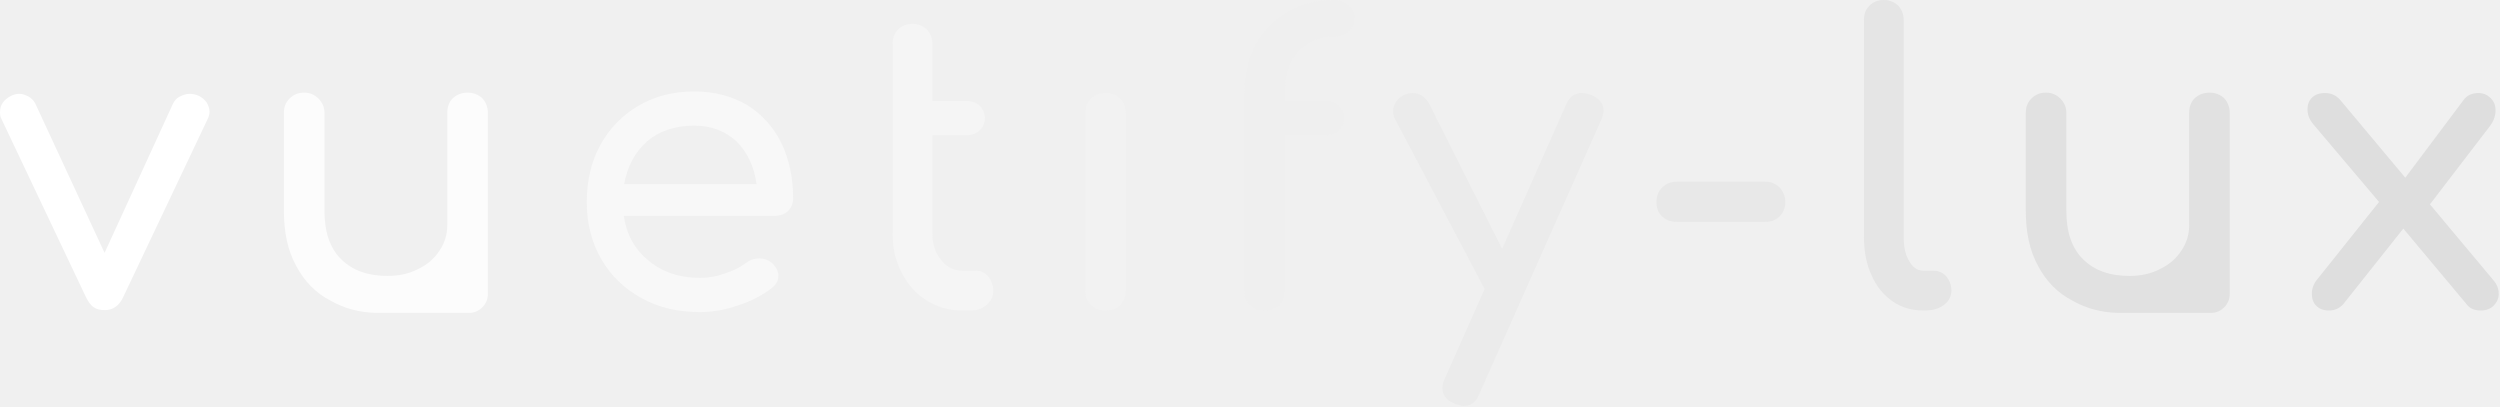
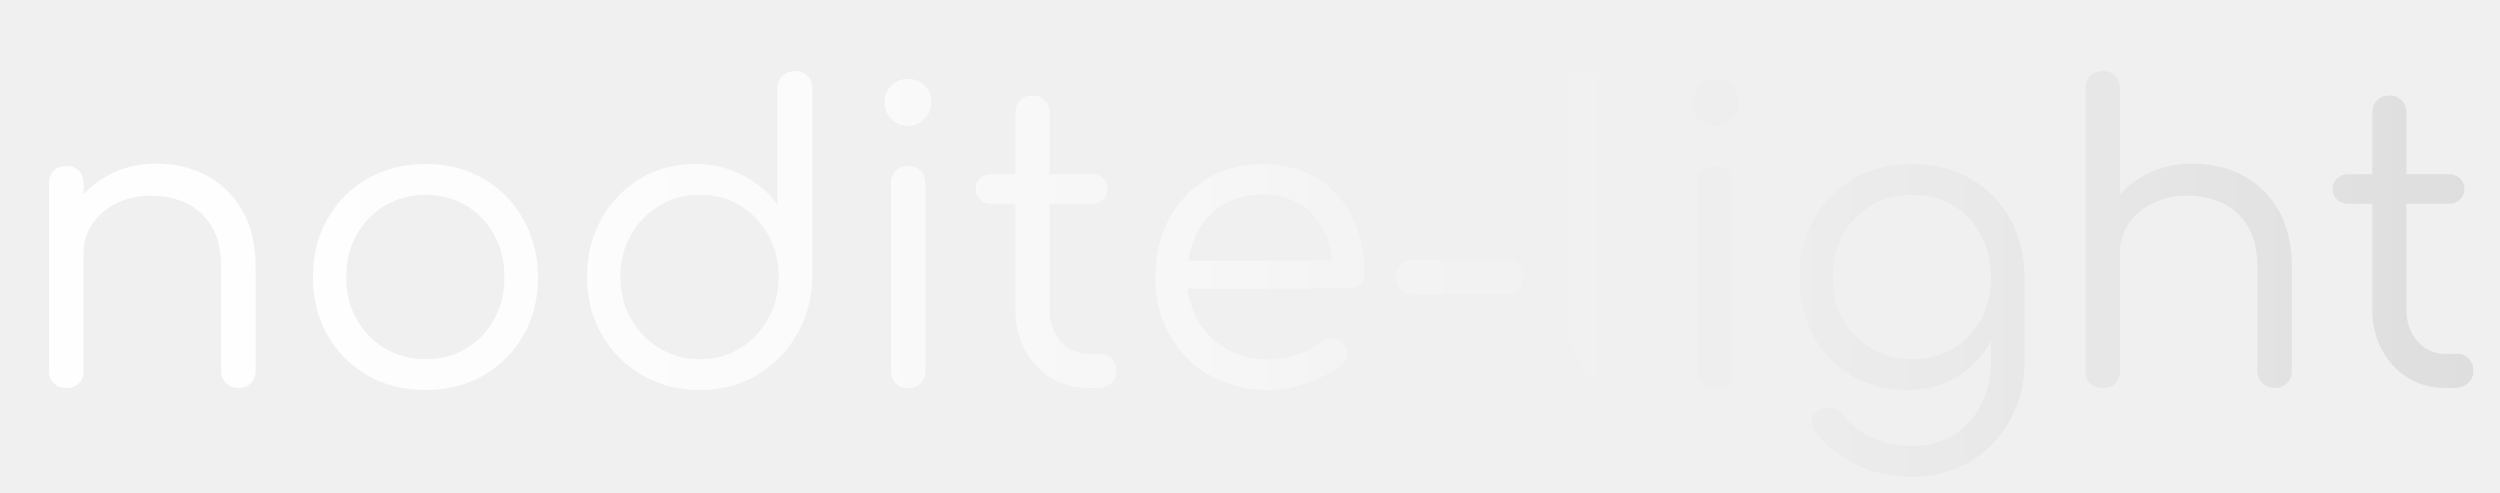
- <svg xmlns="http://www.w3.org/2000/svg" y="551.165" x="960" version="1.1" width="412" height="67" viewBox="0 0 412 67" id="svg687764">
-   <linearGradient id="3d_gradient2-logo-be9fcf93-76f3-4195-b816-3f382377cd48" x1="30%" y1="120%" x2="-10%" y2="30%" spreadMethod="pad">
-     <stop offset="0%" stop-color="#ffffff" id="stop687745" />
-     <stop offset="100%" stop-color="#000000" id="stop687747" />
-   </linearGradient>
-   <linearGradient id="3d_gradient3-logo-be9fcf93-76f3-4195-b816-3f382377cd48" x1="30%" y1="120%" x2="-10%" y2="30%" spreadMethod="pad" gradientTransform="rotate(-30)">
-     <stop offset="0%" stop-color="#ffffff" id="stop687750" />
-     <stop offset="50%" stop-color="#cccccc" id="stop687752" />
-     <stop offset="100%" stop-color="#000000" id="stop687754" />
-   </linearGradient>
-   <g id="logo-group">
-     <g transform="translate(0 0)" id="logo-center">
-       <image width="0" height="0" y="-350.552" x="-306.106" id="icon_container" />
-       <g text-anchor="middle" font-family="Raleway" font-size="32px" font-weight="600" font-style="normal" transform="translate(0 0)" id="slogan" />
-       <g text-anchor="middle" font-family="'Comfortaa Bold Alt1'" font-size="72px" font-weight="700" font-style="normal" transform="translate(0 0)" id="title">
-         <path transform="translate(-306.106 -350.552) translate(0 295.491)" stroke="#ffffff" fill="#ffffff" stroke-miterlimit="2" stroke-width="0" d="m340.177,71.965c-0.328,-0.459 -0.786,-0.852 -1.31,-1.114c-0.459,-0.197 -0.983,-0.328 -1.507,-0.328c-0.59,0 -1.114,0.197 -1.638,0.459c-0.524,0.262 -0.852,0.655 -1.114,1.179l-11.269,24.57l-11.4,-24.57c-0.262,-0.524 -0.655,-0.917 -1.114,-1.179c-0.524,-0.262 -0.983,-0.459 -1.507,-0.459c-0.524,0 -0.983,0.131 -1.376,0.328c-1.245,0.655 -1.835,1.507 -1.835,2.686c0,0.459 0.066,0.852 0.262,1.179l13.89,29.287c0.393,0.786 0.786,1.376 1.31,1.704c0.459,0.328 1.048,0.459 1.835,0.459c1.31,0 2.359,-0.721 3.014,-2.162l13.89,-29.287c0.197,-0.393 0.328,-0.852 0.328,-1.245c0,-0.524 -0.197,-1.048 -0.459,-1.507z" id="path687773" />
-         <path transform="translate(-306.106 -350.552) translate(0 295.491)" stroke="#fcfcfc" fill="#fcfcfc" stroke-miterlimit="2" stroke-width="0" d="m386.503,102.89l0,-29.222c0,-0.983 -0.328,-1.769 -0.917,-2.424c-0.655,-0.59 -1.441,-0.917 -2.424,-0.917c-0.983,0 -1.769,0.328 -2.424,0.917c-0.655,0.655 -0.917,1.441 -0.917,2.424l0,18.477c0,1.638 -0.459,3.014 -1.31,4.259c-0.852,1.31 -2.031,2.293 -3.538,3.014c-1.507,0.786 -3.21,1.114 -4.98,1.114c-3.21,0 -5.7,-0.852 -7.6,-2.686c-1.9,-1.835 -2.817,-4.521 -2.817,-8.059l0,-16.118c0,-0.917 -0.328,-1.704 -0.983,-2.359c-0.655,-0.655 -1.441,-0.983 -2.359,-0.983c-0.983,0 -1.769,0.328 -2.424,0.983c-0.655,0.655 -0.917,1.441 -0.917,2.359l0,16.118c0,3.604 0.655,6.618 2.031,9.107c1.31,2.49 3.21,4.455 5.635,5.7c2.293,1.31 4.783,1.966 7.535,2.031c0.131,0 5.176,0 15.332,0c0.852,0 1.572,-0.328 2.162,-0.917c0.59,-0.59 0.917,-1.31 0.917,-2.228l0,-0.59z" id="path687775" />
-         <path transform="translate(-306.106 -350.552) translate(0 295.491)" stroke="#f8f8f8" fill="#f8f8f8" stroke-miterlimit="2" stroke-width="0" d="m435.961,89.852c0.524,-0.524 0.852,-1.245 0.852,-2.097c0,-3.407 -0.655,-6.486 -1.966,-9.173c-1.31,-2.621 -3.21,-4.717 -5.635,-6.224c-2.49,-1.441 -5.373,-2.228 -8.714,-2.228c-3.407,0 -6.486,0.786 -9.173,2.359c-2.686,1.572 -4.783,3.735 -6.29,6.486c-1.507,2.752 -2.228,5.897 -2.228,9.369c0,3.538 0.786,6.618 2.359,9.369c1.572,2.752 3.8,4.914 6.683,6.486c2.817,1.572 6.028,2.293 9.631,2.293c1.966,0 4.062,-0.328 6.29,-1.114c2.228,-0.721 4.062,-1.704 5.569,-2.883c0.655,-0.524 1.048,-1.179 1.048,-1.966c0,-0.786 -0.393,-1.572 -1.179,-2.228c-0.524,-0.393 -1.179,-0.655 -1.966,-0.655c-0.852,0 -1.572,0.262 -2.162,0.721c-0.917,0.721 -2.097,1.31 -3.538,1.769c-1.441,0.524 -2.752,0.721 -4.062,0.721c-3.342,0 -6.159,-0.917 -8.452,-2.817c-2.293,-1.835 -3.669,-4.324 -4.128,-7.404l24.898,0c0.852,0 1.572,-0.262 2.162,-0.786zm-23.26,-11.466c1.966,-1.704 4.586,-2.621 7.797,-2.621c2.883,0 5.176,0.917 7.011,2.621c1.769,1.769 2.883,4.128 3.276,7.011l-21.818,0c0.524,-2.883 1.769,-5.242 3.735,-7.011z" id="path687777" />
-         <path transform="translate(-306.106 -350.552) translate(0 295.491)" stroke="#f5f5f5" fill="#f5f5f5" stroke-miterlimit="2" stroke-width="0" d="m453.214,71.703l0,5.635l0,16.183c0,2.424 0.459,4.586 1.507,6.486c0.983,1.966 2.359,3.473 4.128,4.586c1.769,1.114 3.735,1.638 5.897,1.638l1.179,0c1.114,0 2.031,-0.262 2.752,-0.917c0.721,-0.59 1.114,-1.376 1.114,-2.359c0,-0.917 -0.328,-1.704 -0.852,-2.359c-0.524,-0.59 -1.179,-0.917 -1.966,-0.917l-2.228,0c-1.441,0 -2.621,-0.59 -3.538,-1.769c-0.983,-1.179 -1.441,-2.621 -1.441,-4.39l0,-16.183l5.569,0c0.917,0 1.638,-0.262 2.228,-0.786c0.524,-0.524 0.852,-1.179 0.852,-1.966c0,-0.852 -0.328,-1.572 -0.852,-2.097c-0.59,-0.524 -1.31,-0.786 -2.228,-0.786l-5.569,0l0,-9.435c0,-0.917 -0.328,-1.704 -0.917,-2.359c-0.655,-0.59 -1.441,-0.917 -2.359,-0.917c-0.983,0 -1.769,0.328 -2.359,0.917c-0.655,0.655 -0.917,1.441 -0.917,2.359l0,9.435z" id="path687779" />
-         <path transform="translate(-306.106 -350.552) translate(0 295.491)" stroke="#f2f2f2" fill="#f2f2f2" stroke-miterlimit="2" stroke-width="0" d="m485.883,71.31c-0.655,0.655 -0.917,1.441 -0.917,2.424l0,29.156c0,0.983 0.262,1.769 0.917,2.424c0.655,0.655 1.441,0.917 2.424,0.917c0.983,0 1.769,-0.262 2.424,-0.917c0.59,-0.655 0.917,-1.441 0.917,-2.424l0,-29.156c0,-0.983 -0.328,-1.769 -0.917,-2.424c-0.655,-0.59 -1.441,-0.917 -2.424,-0.917c-0.983,0 -1.769,0.328 -2.424,0.917z" id="path687781" />
-         <path transform="translate(-306.106 -350.552) translate(0 295.491)" stroke="#efefef" fill="#efefef" stroke-miterlimit="2" stroke-width="0" d="m511.171,71.703l0,5.635l0,25.553c0,1.048 0.262,1.835 0.917,2.424c0.655,0.655 1.376,0.917 2.293,0.917c1.048,0 1.9,-0.262 2.555,-0.917c0.59,-0.59 0.917,-1.376 0.917,-2.424l0,-25.553l6.683,0c0.917,0 1.638,-0.262 2.228,-0.786c0.524,-0.524 0.852,-1.179 0.852,-1.966c0,-0.852 -0.328,-1.572 -0.852,-2.097c-0.59,-0.524 -1.31,-0.786 -2.228,-0.786l-6.683,0l0,-1.769c0,-2.621 0.721,-4.783 2.228,-6.421c1.441,-1.572 3.407,-2.424 5.897,-2.424c0.917,0 1.704,-0.262 2.359,-0.852c0.655,-0.524 0.983,-1.245 0.983,-2.162c0,-0.852 -0.328,-1.572 -0.983,-2.162c-0.655,-0.524 -1.441,-0.852 -2.359,-0.852c-2.948,0 -5.504,0.655 -7.731,1.966c-2.228,1.31 -3.997,3.079 -5.242,5.438c-1.245,2.359 -1.835,5.045 -1.835,8.124l0,1.114z" id="path687783" />
-         <path transform="translate(-306.106 -350.552) translate(0 295.491)" stroke="#ebebeb" fill="#ebebeb" stroke-miterlimit="2" stroke-width="0" d="m570.362,73.275c0,-1.179 -0.721,-2.031 -2.031,-2.555c-0.524,-0.197 -1.048,-0.328 -1.572,-0.328c-1.179,0 -2.031,0.655 -2.555,1.9l-10.549,23.784l-11.99,-23.849c-0.655,-1.179 -1.572,-1.835 -2.752,-1.835c-0.524,0 -0.917,0.131 -1.31,0.262c-0.59,0.262 -1.048,0.655 -1.376,1.114c-0.393,0.524 -0.524,1.048 -0.524,1.572c0,0.524 0.066,0.983 0.328,1.376l14.742,27.977l-6.552,14.742c-0.262,0.524 -0.393,1.048 -0.393,1.572c0,1.179 0.655,2.031 1.966,2.555c0.59,0.262 1.114,0.393 1.572,0.393c1.179,0 2.031,-0.655 2.555,-2.031l20.049,-45.078c0.262,-0.59 0.393,-1.114 0.393,-1.572z" id="path687785" />
-         <path transform="translate(-306.106 -350.552) translate(0 295.491)" stroke="#e8e8e8" fill="#e8e8e8" stroke-miterlimit="2" stroke-width="0" d="m599.406,85.986c-0.655,-0.655 -1.441,-0.983 -2.359,-0.983l-14.611,0c-0.983,0 -1.769,0.328 -2.424,0.983c-0.655,0.655 -0.917,1.441 -0.917,2.359c0,0.983 0.262,1.769 0.917,2.359c0.655,0.655 1.441,0.917 2.424,0.917l14.611,0c0.917,0 1.704,-0.262 2.359,-0.917c0.59,-0.59 0.917,-1.376 0.917,-2.359c0,-0.917 -0.328,-1.704 -0.917,-2.359z" id="path687787" />
-         <path transform="translate(-306.106 -350.552) translate(0 295.491)" stroke="#e5e5e5" fill="#e5e5e5" stroke-miterlimit="2" stroke-width="0" d="m614.204,55.978c-0.655,0.655 -0.917,1.441 -0.917,2.359l0,35.774c0,2.359 0.393,4.455 1.245,6.29c0.786,1.835 1.966,3.276 3.473,4.324c1.507,1.048 3.21,1.507 5.111,1.507l0.131,0c1.31,0 2.359,-0.262 3.21,-0.917c0.786,-0.59 1.245,-1.376 1.245,-2.359c0,-0.917 -0.328,-1.704 -0.852,-2.359c-0.524,-0.59 -1.245,-0.917 -2.097,-0.917l-1.638,0c-0.983,0 -1.769,-0.524 -2.359,-1.572c-0.655,-1.048 -0.917,-2.359 -0.917,-3.997l0,-35.774c0,-0.917 -0.328,-1.704 -0.917,-2.359c-0.655,-0.59 -1.441,-0.917 -2.359,-0.917c-0.983,0 -1.769,0.328 -2.359,0.917z" id="path687789" />
-         <path transform="translate(-306.106 -350.552) translate(0 295.491)" stroke="#e1e1e1" fill="#e1e1e1" stroke-miterlimit="2" stroke-width="0" d="m673.565,102.89l0,-29.222c0,-0.983 -0.328,-1.769 -0.917,-2.424c-0.655,-0.59 -1.441,-0.917 -2.424,-0.917c-0.983,0 -1.769,0.328 -2.424,0.917c-0.655,0.655 -0.917,1.441 -0.917,2.424l0,18.477c0,1.638 -0.459,3.014 -1.31,4.259c-0.852,1.31 -2.031,2.293 -3.538,3.014c-1.507,0.786 -3.21,1.114 -4.98,1.114c-3.21,0 -5.7,-0.852 -7.6,-2.686c-1.9,-1.835 -2.817,-4.521 -2.817,-8.059l0,-16.118c0,-0.917 -0.328,-1.704 -0.983,-2.359c-0.655,-0.655 -1.441,-0.983 -2.359,-0.983c-0.983,0 -1.769,0.328 -2.424,0.983c-0.655,0.655 -0.917,1.441 -0.917,2.359l0,16.118c0,3.604 0.655,6.618 2.031,9.107c1.31,2.49 3.21,4.455 5.635,5.7c2.293,1.31 4.783,1.966 7.535,2.031c0.131,0 5.176,0 15.332,0c0.852,0 1.572,-0.328 2.162,-0.917c0.59,-0.59 0.917,-1.31 0.917,-2.228l0,-0.59z" id="path687791" />
-         <path transform="translate(-306.106 -350.552) translate(0 295.491)" stroke="#dedede" fill="#dedede" stroke-miterlimit="2" stroke-width="0" d="m717.894,103.48c0,-0.852 -0.328,-1.638 -0.917,-2.293l-10.418,-12.449l9.894,-12.907c0.59,-0.786 0.917,-1.638 0.917,-2.621c0,-0.786 -0.262,-1.441 -0.786,-1.966c-0.524,-0.524 -1.179,-0.852 -2.031,-0.852c-1.048,0 -1.9,0.393 -2.424,1.114l-9.631,12.842l-10.745,-12.842c-0.655,-0.721 -1.441,-1.114 -2.49,-1.114c-0.917,0 -1.638,0.262 -2.162,0.786c-0.524,0.524 -0.721,1.179 -0.721,1.9c0,0.917 0.328,1.704 0.983,2.49l10.811,12.776l-10.156,12.711c-0.655,0.786 -0.917,1.572 -0.917,2.424c0,0.786 0.197,1.441 0.721,1.966c0.524,0.524 1.179,0.786 2.097,0.786c0.917,0 1.704,-0.328 2.359,-1.048l9.894,-12.449l10.418,12.449c0.524,0.721 1.31,1.048 2.359,1.048c0.852,0 1.572,-0.262 2.097,-0.786c0.524,-0.524 0.852,-1.179 0.852,-1.966z" id="path687793" />
-       </g>
-       <image width="0" height="0" y="-350.552" x="-306.106" id="icon" />
+ <svg xmlns="http://www.w3.org/2000/svg" width="8473" height="1669" xml:space="preserve" overflow="hidden">
+   <defs>
+     <linearGradient x1="-1267.22" y1="967.926" x2="7120.85" y2="967.926" gradientUnits="userSpaceOnUse" spreadMethod="reflect" id="fill0">
+       <stop offset="0" stop-color="#FFFFFF" stop-opacity="1" />
+       <stop offset="0.031" stop-color="#FEFEFE" stop-opacity="1" />
+       <stop offset="0.062" stop-color="#FEFEFE" stop-opacity="1" />
+       <stop offset="0.094" stop-color="#FEFEFE" stop-opacity="1" />
+       <stop offset="0.125" stop-color="#FEFEFE" stop-opacity="1" />
+       <stop offset="0.156" stop-color="#FDFDFD" stop-opacity="1" />
+       <stop offset="0.188" stop-color="#FDFDFD" stop-opacity="1" />
+       <stop offset="0.219" stop-color="#FDFDFD" stop-opacity="1" />
+       <stop offset="0.25" stop-color="#FCFCFC" stop-opacity="1" />
+       <stop offset="0.281" stop-color="#FBFBFB" stop-opacity="1" />
+       <stop offset="0.312" stop-color="#FBFBFB" stop-opacity="1" />
+       <stop offset="0.344" stop-color="#FAFAFA" stop-opacity="1" />
+       <stop offset="0.375" stop-color="#F9F9F9" stop-opacity="1" />
+       <stop offset="0.406" stop-color="#F8F8F8" stop-opacity="1" />
+       <stop offset="0.438" stop-color="#F7F7F7" stop-opacity="1" />
+       <stop offset="0.469" stop-color="#F7F7F7" stop-opacity="1" />
+       <stop offset="0.5" stop-color="#F6F6F6" stop-opacity="1" />
+       <stop offset="0.531" stop-color="#F4F4F4" stop-opacity="1" />
+       <stop offset="0.562" stop-color="#F3F3F3" stop-opacity="1" />
+       <stop offset="0.594" stop-color="#F2F2F2" stop-opacity="1" />
+       <stop offset="0.625" stop-color="#F1F1F1" stop-opacity="1" />
+       <stop offset="0.656" stop-color="#F0F0F0" stop-opacity="1" />
+       <stop offset="0.688" stop-color="#EEEEEE" stop-opacity="1" />
+       <stop offset="0.719" stop-color="#EDEDED" stop-opacity="1" />
+       <stop offset="0.75" stop-color="#EBEBEB" stop-opacity="1" />
+       <stop offset="0.781" stop-color="#EAEAEA" stop-opacity="1" />
+       <stop offset="0.812" stop-color="#E8E8E8" stop-opacity="1" />
+       <stop offset="0.844" stop-color="#E7E7E7" stop-opacity="1" />
+       <stop offset="0.875" stop-color="#E5E5E5" stop-opacity="1" />
+       <stop offset="0.906" stop-color="#E3E3E3" stop-opacity="1" />
+       <stop offset="0.938" stop-color="#E1E1E1" stop-opacity="1" />
+       <stop offset="0.969" stop-color="#DFDFDF" stop-opacity="1" />
+       <stop offset="1" stop-color="#DEDEDE" stop-opacity="1" />
+     </linearGradient>
+     <linearGradient x1="-1267.22" y1="967.926" x2="7120.85" y2="967.926" gradientUnits="userSpaceOnUse" spreadMethod="reflect" id="fill1">
+       <stop offset="0" stop-color="#FFFFFF" stop-opacity="1" />
+       <stop offset="0.031" stop-color="#FEFEFE" stop-opacity="1" />
+       <stop offset="0.062" stop-color="#FEFEFE" stop-opacity="1" />
+       <stop offset="0.094" stop-color="#FEFEFE" stop-opacity="1" />
+       <stop offset="0.125" stop-color="#FEFEFE" stop-opacity="1" />
+       <stop offset="0.156" stop-color="#FDFDFD" stop-opacity="1" />
+       <stop offset="0.188" stop-color="#FDFDFD" stop-opacity="1" />
+       <stop offset="0.219" stop-color="#FDFDFD" stop-opacity="1" />
+       <stop offset="0.25" stop-color="#FCFCFC" stop-opacity="1" />
+       <stop offset="0.281" stop-color="#FBFBFB" stop-opacity="1" />
+       <stop offset="0.312" stop-color="#FBFBFB" stop-opacity="1" />
+       <stop offset="0.344" stop-color="#FAFAFA" stop-opacity="1" />
+       <stop offset="0.375" stop-color="#F9F9F9" stop-opacity="1" />
+       <stop offset="0.406" stop-color="#F8F8F8" stop-opacity="1" />
+       <stop offset="0.438" stop-color="#F7F7F7" stop-opacity="1" />
+       <stop offset="0.469" stop-color="#F7F7F7" stop-opacity="1" />
+       <stop offset="0.5" stop-color="#F6F6F6" stop-opacity="1" />
+       <stop offset="0.531" stop-color="#F4F4F4" stop-opacity="1" />
+       <stop offset="0.562" stop-color="#F3F3F3" stop-opacity="1" />
+       <stop offset="0.594" stop-color="#F2F2F2" stop-opacity="1" />
+       <stop offset="0.625" stop-color="#F1F1F1" stop-opacity="1" />
+       <stop offset="0.656" stop-color="#F0F0F0" stop-opacity="1" />
+       <stop offset="0.688" stop-color="#EEEEEE" stop-opacity="1" />
+       <stop offset="0.719" stop-color="#EDEDED" stop-opacity="1" />
+       <stop offset="0.75" stop-color="#EBEBEB" stop-opacity="1" />
+       <stop offset="0.781" stop-color="#EAEAEA" stop-opacity="1" />
+       <stop offset="0.812" stop-color="#E8E8E8" stop-opacity="1" />
+       <stop offset="0.844" stop-color="#E7E7E7" stop-opacity="1" />
+       <stop offset="0.875" stop-color="#E5E5E5" stop-opacity="1" />
+       <stop offset="0.906" stop-color="#E3E3E3" stop-opacity="1" />
+       <stop offset="0.938" stop-color="#E1E1E1" stop-opacity="1" />
+       <stop offset="0.969" stop-color="#DFDFDF" stop-opacity="1" />
+       <stop offset="1" stop-color="#DEDEDE" stop-opacity="1" />
+     </linearGradient>
+     <linearGradient x1="-1267.22" y1="967.926" x2="7120.85" y2="967.926" gradientUnits="userSpaceOnUse" spreadMethod="reflect" id="fill2">
+       <stop offset="0" stop-color="#FFFFFF" stop-opacity="1" />
+       <stop offset="0.031" stop-color="#FEFEFE" stop-opacity="1" />
+       <stop offset="0.062" stop-color="#FEFEFE" stop-opacity="1" />
+       <stop offset="0.094" stop-color="#FEFEFE" stop-opacity="1" />
+       <stop offset="0.125" stop-color="#FEFEFE" stop-opacity="1" />
+       <stop offset="0.156" stop-color="#FDFDFD" stop-opacity="1" />
+       <stop offset="0.188" stop-color="#FDFDFD" stop-opacity="1" />
+       <stop offset="0.219" stop-color="#FDFDFD" stop-opacity="1" />
+       <stop offset="0.25" stop-color="#FCFCFC" stop-opacity="1" />
+       <stop offset="0.281" stop-color="#FBFBFB" stop-opacity="1" />
+       <stop offset="0.312" stop-color="#FBFBFB" stop-opacity="1" />
+       <stop offset="0.344" stop-color="#FAFAFA" stop-opacity="1" />
+       <stop offset="0.375" stop-color="#F9F9F9" stop-opacity="1" />
+       <stop offset="0.406" stop-color="#F8F8F8" stop-opacity="1" />
+       <stop offset="0.438" stop-color="#F7F7F7" stop-opacity="1" />
+       <stop offset="0.469" stop-color="#F7F7F7" stop-opacity="1" />
+       <stop offset="0.5" stop-color="#F6F6F6" stop-opacity="1" />
+       <stop offset="0.531" stop-color="#F4F4F4" stop-opacity="1" />
+       <stop offset="0.562" stop-color="#F3F3F3" stop-opacity="1" />
+       <stop offset="0.594" stop-color="#F2F2F2" stop-opacity="1" />
+       <stop offset="0.625" stop-color="#F1F1F1" stop-opacity="1" />
+       <stop offset="0.656" stop-color="#F0F0F0" stop-opacity="1" />
+       <stop offset="0.688" stop-color="#EEEEEE" stop-opacity="1" />
+       <stop offset="0.719" stop-color="#EDEDED" stop-opacity="1" />
+       <stop offset="0.75" stop-color="#EBEBEB" stop-opacity="1" />
+       <stop offset="0.781" stop-color="#EAEAEA" stop-opacity="1" />
+       <stop offset="0.812" stop-color="#E8E8E8" stop-opacity="1" />
+       <stop offset="0.844" stop-color="#E7E7E7" stop-opacity="1" />
+       <stop offset="0.875" stop-color="#E5E5E5" stop-opacity="1" />
+       <stop offset="0.906" stop-color="#E3E3E3" stop-opacity="1" />
+       <stop offset="0.938" stop-color="#E1E1E1" stop-opacity="1" />
+       <stop offset="0.969" stop-color="#DFDFDF" stop-opacity="1" />
+       <stop offset="1" stop-color="#DEDEDE" stop-opacity="1" />
+     </linearGradient>
+   </defs>
+   <g transform="translate(1310 -132)">
+     <g>
+       <path d="M1062.03 792.43C1011.61 792.43 966.01 804.576 925.218 828.868 884.427 853.159 852.114 886.389 828.281 928.555 804.447 970.722 792.531 1017.93 792.531 1070.18 792.531 1123.35 804.447 1170.78 828.281 1212.49 852.114 1254.2 884.427 1287.43 925.218 1312.18 966.01 1336.93 1011.61 1349.31 1062.03 1349.31 1113.36 1349.31 1158.97 1336.93 1198.84 1312.18 1238.72 1287.43 1270.34 1254.2 1293.72 1212.49 1317.09 1170.78 1328.78 1123.35 1328.78 1070.18 1328.78 1017.93 1317.09 970.722 1293.72 928.555 1270.34 886.389 1238.72 853.159 1198.84 828.868 1158.97 804.576 1113.36 792.43 1062.03 792.43ZM132.76 792.43C81.427 792.43 35.364 804.576-5.427 828.868-46.219 853.159-78.302 886.389-101.677 928.555-125.053 970.722-136.74 1018.39-136.74 1071.56-136.74 1124.72-125.053 1172.16-101.677 1213.87-78.302 1255.58-46.219 1288.58-5.427 1312.87 35.364 1337.16 81.427 1349.31 132.76 1349.31 184.093 1349.31 229.927 1337.16 270.26 1312.87 310.593 1288.58 342.218 1255.58 365.135 1213.87 388.052 1172.16 399.51 1124.72 399.51 1071.56 399.51 1018.39 388.052 970.722 365.135 928.555 342.218 886.389 310.593 853.159 270.26 828.868 229.927 804.576 184.093 792.43 132.76 792.43ZM2970.3 791.055C2918.05 791.055 2872.45 802.972 2833.49 826.805 2794.53 850.639 2764.74 883.868 2744.11 926.493 2731.22 953.133 2722.36 982.012 2717.53 1013.13L2717.27 1015.18 3206.47 1015.18 3204.95 1001.84C3200.8 972.691 3192.71 945.513 3180.68 920.305 3161.43 879.972 3133.93 848.347 3098.18 825.43 3062.43 802.514 3019.8 791.055 2970.3 791.055ZM1768.55 694.805C1785.97 694.805 1799.95 700.076 1810.49 710.618 1821.03 721.159 1826.3 735.597 1826.3 753.93L1826.3 1387.81C1826.3 1406.14 1821.03 1420.58 1810.49 1431.12 1799.95 1441.66 1785.97 1446.93 1768.55 1446.93 1751.14 1446.93 1736.93 1441.66 1725.93 1431.12 1714.93 1420.58 1709.43 1406.14 1709.43 1387.81L1709.43 753.93C1709.43 735.597 1714.93 721.159 1725.93 710.618 1736.93 700.076 1751.14 694.805 1768.55 694.805ZM2970.3 687.93C3039.97 687.93 3100.7 703.743 3152.49 735.368 3204.28 766.993 3244.16 810.764 3272.11 866.68 3300.07 922.597 3314.05 986.305 3314.05 1057.81 3314.05 1073.39 3309.01 1085.99 3298.93 1095.62 3288.84 1105.24 3276.01 1110.06 3260.43 1110.06L2715.33 1110.06 2715.41 1111C2719.88 1149.33 2731.05 1184.31 2748.93 1215.93 2772.76 1258.1 2805.53 1291.1 2847.24 1314.93 2888.95 1338.76 2936.84 1350.68 2990.93 1350.68 3022.09 1350.68 3053.95 1345.18 3086.49 1334.18 3119.03 1323.18 3144.93 1309.43 3164.18 1292.93 3175.18 1284.68 3187.78 1280.33 3201.99 1279.87 3216.2 1279.41 3227.89 1283.31 3237.05 1291.56 3250.8 1303.47 3257.91 1316.31 3258.36 1330.06 3258.82 1343.81 3252.63 1355.72 3239.8 1365.81 3209.55 1391.47 3171.05 1412.56 3124.3 1429.06 3077.55 1445.56 3033.09 1453.81 2990.93 1453.81 2915.76 1453.81 2849.3 1437.53 2791.55 1404.99 2733.8 1372.45 2688.43 1327.31 2655.43 1269.56 2622.43 1211.81 2605.93 1145.81 2605.93 1071.56 2605.93 996.388 2621.51 930.159 2652.68 872.868 2683.84 815.576 2726.7 770.43 2781.24 737.43 2835.78 704.43 2898.8 687.93 2970.3 687.93ZM132.76 687.93C206.093 687.93 271.177 704.43 328.01 737.43 384.843 770.43 429.76 815.805 462.76 873.555 495.76 931.305 512.718 997.305 513.635 1071.56 513.635 1144.89 497.135 1210.43 464.135 1268.18 431.135 1325.93 385.989 1371.31 328.698 1404.31 271.406 1437.31 206.093 1453.81 132.76 1453.81 58.51 1453.81-7.261 1437.31-64.552 1404.31-121.844 1371.31-166.99 1325.93-199.99 1268.18-232.99 1210.43-249.49 1144.89-249.49 1071.56-249.49 997.305-232.99 931.305-199.99 873.555-166.99 815.805-121.844 770.43-64.552 737.43-7.261 704.43 58.51 687.93 132.76 687.93ZM-781.844 686.555C-717.677 686.555-660.157 700.076-609.282 727.118-558.407 754.159-518.073 793.805-488.282 846.055-458.49 898.305-443.594 962.472-443.594 1038.56L-443.594 1389.18C-443.594 1405.68-449.094 1419.43-460.094 1430.43-471.094 1441.43-484.844 1446.93-501.344 1446.93-518.761 1446.93-532.969 1441.43-543.969 1430.43-554.969 1419.43-560.469 1405.68-560.469 1389.18L-560.469 1038.56C-560.469 982.638-570.782 937.034-591.407 901.743-612.032 866.451-640.219 839.868-675.969 821.993-711.719 804.118-752.511 795.18-798.344 795.18-841.427 795.18-880.156 803.659-914.532 820.618-948.907 837.576-976.177 860.493-996.344 889.368-1016.51 918.243-1026.59 951.472-1026.59 989.055L-1026.59 1389.18C-1026.59 1406.6-1031.86 1420.58-1042.41 1431.12-1052.95 1441.66-1066.93 1446.93-1084.34 1446.93-1102.68 1446.93-1117.11 1441.66-1127.66 1431.12-1138.2 1420.58-1143.47 1406.6-1143.47 1389.18L-1143.47 753.93C-1143.47 735.597-1138.2 721.159-1127.66 710.618-1117.11 700.076-1102.68 694.805-1084.34 694.805-1066.93 694.805-1052.95 700.076-1042.41 710.618-1031.86 721.159-1026.59 735.597-1026.59 753.93L-1026.59 790.509-1023.64 787.285C-1000.97 763.33-974.459 743.045-944.094 726.43-895.511 699.847-841.427 686.555-781.844 686.555ZM2189.19 455.555C2205.69 455.555 2219.44 461.055 2230.44 472.055 2241.44 483.055 2246.94 496.805 2246.94 513.305L2246.94 722.305 2389.94 722.305C2405.52 722.305 2418.35 727.118 2428.44 736.743 2438.52 746.368 2443.56 758.514 2443.56 773.18 2443.56 786.93 2438.52 798.618 2428.44 808.243 2418.35 817.868 2405.52 822.68 2389.94 822.68L2246.94 822.68 2246.94 1181.56C2246.94 1224.64 2259.54 1260.39 2284.75 1288.81 2309.96 1317.22 2341.81 1331.43 2380.31 1331.43L2421.56 1331.43C2436.23 1331.43 2448.6 1336.93 2458.69 1347.93 2468.77 1358.93 2473.81 1372.68 2473.81 1389.18 2473.81 1406.6 2467.62 1420.58 2455.25 1431.12 2442.87 1441.66 2427.06 1446.93 2407.81 1446.93L2380.31 1446.93C2332.65 1446.93 2290.02 1435.47 2252.44 1412.56 2214.85 1389.64 2185.29 1358.01 2163.75 1317.68 2142.21 1277.35 2131.44 1231.97 2131.44 1181.56L2131.44 822.68 2050.31 822.68C2034.73 822.68 2021.9 817.868 2011.81 808.243 2001.73 798.618 1996.69 786.93 1996.69 773.18 1996.69 758.514 2001.73 746.368 2011.81 736.743 2021.9 727.118 2034.73 722.305 2050.31 722.305L2131.44 722.305 2131.44 513.305C2131.44 496.805 2136.71 483.055 2147.25 472.055 2157.79 461.055 2171.77 455.555 2189.19 455.555ZM1767.18 399.18C1788.26 399.18 1806.82 406.514 1822.86 421.18 1838.91 435.847 1846.93 454.639 1846.93 477.555 1846.93 499.555 1839.14 518.576 1823.55 534.618 1807.97 550.659 1789.18 558.68 1767.18 558.68 1745.18 558.68 1726.39 550.659 1710.8 534.618 1695.22 518.576 1687.43 499.555 1687.43 477.555 1687.43 454.639 1695.45 435.847 1711.49 421.18 1727.53 406.514 1746.09 399.18 1767.18 399.18ZM1383.78 373.055C1401.2 373.055 1415.41 378.326 1426.41 388.868 1437.41 399.409 1442.91 413.847 1442.91 432.18L1442.91 1074.31C1441.07 1145.81 1423.43 1210.2 1389.97 1267.49 1356.51 1324.78 1311.36 1370.16 1254.53 1403.62 1197.7 1437.08 1133.53 1453.81 1062.03 1453.81 989.614 1453.81 924.531 1437.08 866.781 1403.62 809.031 1370.16 763.427 1324.56 729.968 1266.81 696.51 1209.06 679.781 1143.51 679.781 1070.18 679.781 997.763 695.823 932.68 727.906 874.93 759.989 817.18 803.531 771.576 858.531 738.118 913.531 704.659 975.864 687.93 1045.53 687.93 1105.11 687.93 1158.97 700.534 1207.09 725.743 1255.22 750.951 1294.41 784.18 1324.66 825.43L1324.66 432.18C1324.66 413.847 1330.38 399.409 1341.84 388.868 1353.3 378.326 1367.28 373.055 1383.78 373.055Z" fill="url(#fill0)" fill-rule="evenodd" />
+       <text fill="#000000" fill-opacity="0" font-family="Arial,Arial_MSFontService,sans-serif" font-size="1080.75" direction="ltr" writing-mode="lr-tb" x="-1143.47" y="1318.71">nodite</text>
+       <path d="M3477.45 1012.43 3796.45 1012.43C3812.95 1012.43 3826.7 1017.93 3837.7 1028.93 3848.7 1039.93 3854.2 1054.14 3854.2 1071.56 3854.2 1088.06 3848.7 1101.81 3837.7 1112.81 3826.7 1123.81 3812.95 1129.31 3796.45 1129.31L3477.45 1129.31C3461.86 1129.31 3448.34 1123.81 3436.89 1112.81 3425.43 1101.81 3419.7 1088.06 3419.7 1071.56 3419.7 1054.14 3425.43 1039.93 3436.89 1028.93 3448.34 1017.93 3461.86 1012.43 3477.45 1012.43Z" fill="url(#fill1)" fill-rule="evenodd" />
+       <text fill="#000000" fill-opacity="0" font-family="Arial,Arial_MSFontService,sans-serif" font-size="116.875" direction="ltr" writing-mode="lr-tb" x="3419.7" y="1114.7">-</text>
+       <path d="M5170.99 792.43C5118.74 792.43 5072.45 804.347 5032.11 828.18 4991.78 852.014 4959.93 885.014 4936.55 927.18 4913.18 969.347 4901.49 1017.47 4901.49 1071.56 4901.49 1125.64 4913.18 1173.53 4936.55 1215.24 4959.93 1256.95 4991.78 1289.72 5032.11 1313.56 5072.45 1337.39 5118.74 1349.31 5170.99 1349.31 5223.24 1349.31 5269.3 1337.39 5309.18 1313.56 5349.05 1289.72 5380.45 1256.95 5403.36 1215.24 5426.28 1173.53 5437.74 1125.64 5437.74 1071.56 5437.74 1017.47 5426.28 969.347 5403.36 927.18 5380.45 885.014 5349.05 852.014 5309.18 828.18 5269.3 804.347 5223.24 792.43 5170.99 792.43ZM4504.23 694.805C4521.65 694.805 4535.62 700.076 4546.17 710.618 4556.71 721.159 4561.98 735.597 4561.98 753.93L4561.98 1387.81C4561.98 1406.14 4556.71 1420.58 4546.17 1431.12 4535.62 1441.66 4521.65 1446.93 4504.23 1446.93 4486.81 1446.93 4472.6 1441.66 4461.6 1431.12 4450.6 1420.58 4445.1 1406.14 4445.1 1387.81L4445.1 753.93C4445.1 735.597 4450.6 721.159 4461.6 710.618 4472.6 700.076 4486.81 694.805 4504.23 694.805ZM5170.99 687.93C5244.32 687.93 5309.64 704.201 5366.93 736.743 5424.22 769.284 5469.14 814.43 5501.68 872.18 5534.22 929.93 5550.95 996.388 5551.86 1071.56L5551.86 1357.56C5551.86 1430.89 5535.36 1497.12 5502.36 1556.24 5469.36 1615.37 5424.45 1662.12 5367.61 1696.49 5310.78 1730.87 5245.24 1748.05 5170.99 1748.06 5101.32 1748.05 5038.76 1734.76 4983.3 1708.18 4927.84 1681.6 4881.32 1644.47 4843.74 1596.81 4833.66 1584.89 4829.53 1571.83 4831.36 1557.62 4833.2 1543.41 4840.53 1532.18 4853.36 1523.93 4867.11 1514.76 4881.78 1511.56 4897.36 1514.31 4912.95 1517.06 4925.32 1524.85 4934.49 1537.68 4960.16 1569.76 4993.16 1595.43 5033.49 1614.68 5073.82 1633.93 5120.57 1643.56 5173.74 1643.56 5222.32 1643.56 5266.78 1631.87 5307.11 1608.49 5347.45 1585.12 5379.3 1551.43 5402.68 1507.43 5426.05 1463.43 5437.74 1411.18 5437.74 1350.68L5437.74 1286.96 5435.81 1290.56C5408.33 1339.89 5371.4 1378.95 5324.99 1407.74 5275.49 1438.45 5218.66 1453.81 5154.49 1453.81 5082.99 1453.81 5019.74 1437.53 4964.74 1404.99 4909.74 1372.45 4866.66 1327.31 4835.49 1269.56 4804.32 1211.81 4788.74 1145.81 4788.74 1071.56 4788.74 996.388 4805.24 929.93 4838.24 872.18 4871.24 814.43 4916.39 769.284 4973.68 736.743 5030.97 704.201 5096.74 687.93 5170.99 687.93ZM6787.99 455.555C6804.49 455.555 6818.24 461.055 6829.24 472.055 6840.24 483.055 6845.74 496.805 6845.74 513.305L6845.74 722.305 6988.74 722.305C7004.32 722.305 7017.16 727.118 7027.24 736.743 7037.32 746.368 7042.36 758.514 7042.36 773.18 7042.36 786.93 7037.32 798.618 7027.24 808.243 7017.16 817.868 7004.32 822.68 6988.74 822.68L6845.74 822.68 6845.74 1181.56C6845.74 1224.64 6858.34 1260.39 6883.55 1288.81 6908.76 1317.22 6940.61 1331.43 6979.11 1331.43L7020.36 1331.43C7035.03 1331.43 7047.41 1336.93 7057.49 1347.93 7067.57 1358.93 7072.61 1372.68 7072.61 1389.18 7072.61 1406.6 7066.43 1420.58 7054.05 1431.12 7041.68 1441.66 7025.86 1446.93 7006.61 1446.93L6979.11 1446.93C6931.45 1446.93 6888.82 1435.47 6851.24 1412.56 6813.66 1389.64 6784.09 1358.01 6762.55 1317.68 6741.01 1277.35 6730.24 1231.97 6730.24 1181.56L6730.24 822.68 6649.11 822.68C6633.53 822.68 6620.7 817.868 6610.61 808.243 6600.53 798.618 6595.49 786.93 6595.49 773.18 6595.49 758.514 6600.53 746.368 6610.61 736.743 6620.7 727.118 6633.53 722.305 6649.11 722.305L6730.24 722.305 6730.24 513.305C6730.24 496.805 6735.51 483.055 6746.05 472.055 6756.59 461.055 6770.57 455.555 6787.99 455.555ZM4502.85 399.18C4523.94 399.18 4542.5 406.514 4558.54 421.18 4574.58 435.847 4582.6 454.639 4582.6 477.555 4582.6 499.555 4574.81 518.576 4559.23 534.618 4543.65 550.659 4524.85 558.68 4502.85 558.68 4480.85 558.68 4462.06 550.659 4446.48 534.618 4430.9 518.576 4423.1 499.555 4423.1 477.555 4423.1 454.639 4431.12 435.847 4447.17 421.18 4463.21 406.514 4481.77 399.18 4502.85 399.18ZM5817.01 373.055C5834.43 373.055 5848.41 378.326 5858.95 388.868 5869.49 399.409 5874.76 413.847 5874.76 432.18L5874.76 753.93 5874.76 790.509 5877.71 787.285C5900.38 763.33 5926.9 743.045 5957.26 726.43 6005.84 699.847 6059.93 686.555 6119.51 686.555 6183.68 686.555 6241.2 700.076 6292.07 727.118 6342.95 754.159 6383.28 793.805 6413.07 846.055 6442.86 898.305 6457.76 962.472 6457.76 1038.56L6457.76 1389.18C6457.76 1405.68 6452.26 1419.43 6441.26 1430.43 6430.26 1441.43 6416.51 1446.93 6400.01 1446.93 6382.59 1446.93 6368.39 1441.43 6357.39 1430.43 6346.39 1419.43 6340.89 1405.68 6340.89 1389.18L6340.89 1038.56C6340.89 982.638 6330.57 937.034 6309.95 901.743 6289.32 866.451 6261.14 839.868 6225.39 821.993 6189.64 804.118 6148.84 795.18 6103.01 795.18 6059.93 795.18 6021.2 803.659 5986.82 820.618 5952.45 837.576 5925.18 860.493 5905.01 889.368 5884.84 918.243 5874.76 951.472 5874.76 989.055L5874.76 1092.18 5874.76 1389.18C5874.76 1406.6 5869.49 1420.58 5858.95 1431.12 5848.41 1441.66 5834.43 1446.93 5817.01 1446.93 5798.68 1446.93 5784.24 1441.66 5773.7 1431.12 5763.16 1420.58 5757.89 1406.6 5757.89 1389.18L5757.89 1092.18 5757.89 753.93 5757.89 432.18C5757.89 413.847 5763.16 399.409 5773.7 388.868 5784.24 378.326 5798.68 373.055 5817.01 373.055ZM4060.22 373.055C4076.72 373.055 4090.24 378.326 4100.78 388.868 4111.32 399.409 4116.59 413.389 4116.59 430.805L4116.59 1203.56C4116.59 1241.14 4124.16 1272.08 4139.28 1296.37 4154.41 1320.66 4173.89 1332.81 4197.72 1332.81L4232.09 1332.81C4246.76 1332.81 4258.68 1338.08 4267.84 1348.62 4277.01 1359.16 4281.59 1372.68 4281.59 1389.18 4281.59 1406.6 4274.95 1420.58 4261.66 1431.12 4248.36 1441.66 4231.18 1446.93 4210.09 1446.93L4197.72 1446.93C4159.22 1446.93 4125.3 1436.62 4095.97 1415.99 4066.64 1395.37 4043.72 1366.72 4027.22 1330.06 4010.72 1293.39 4002.47 1251.22 4002.47 1203.56L4002.47 430.805C4002.47 413.389 4007.74 399.409 4018.28 388.868 4028.82 378.326 4042.8 373.055 4060.22 373.055Z" fill="url(#fill2)" fill-rule="evenodd" />
+       <text fill="#000000" fill-opacity="0" font-family="Arial,Arial_MSFontService,sans-serif" font-size="1375" direction="ltr" writing-mode="lr-tb" x="4002.47" y="1576.18">light</text>
    </g>
  </g>
</svg>
